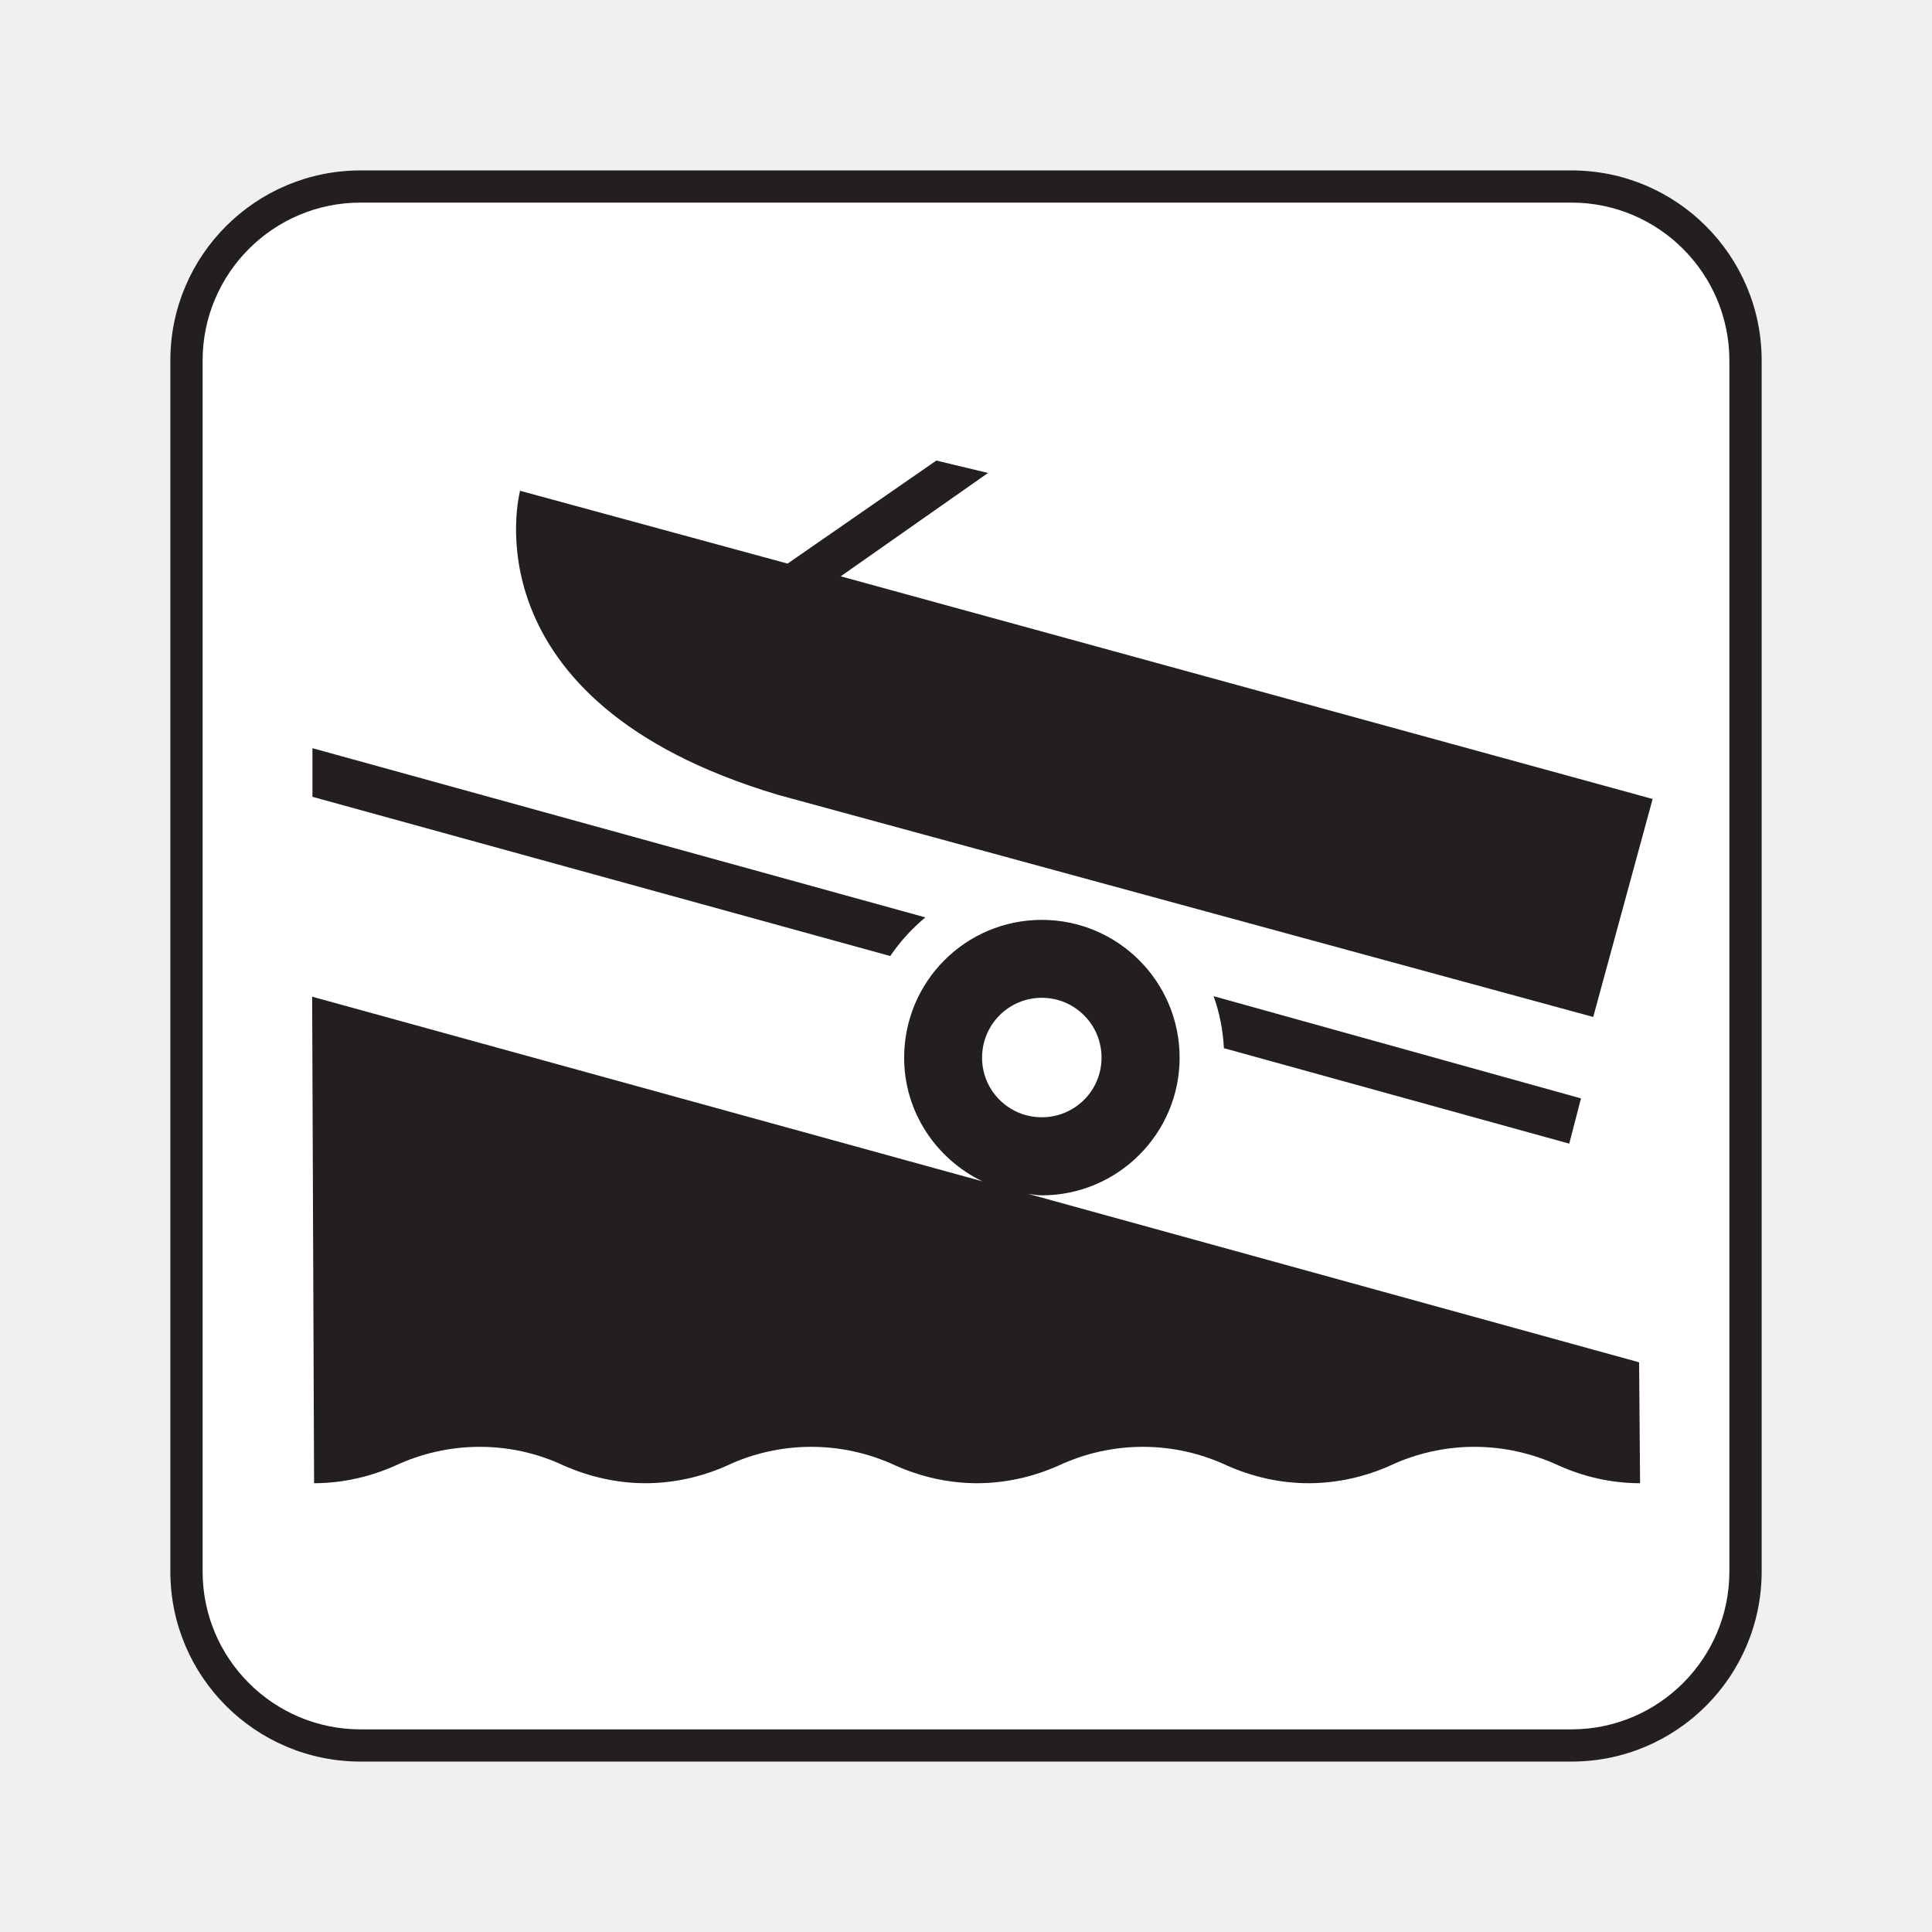
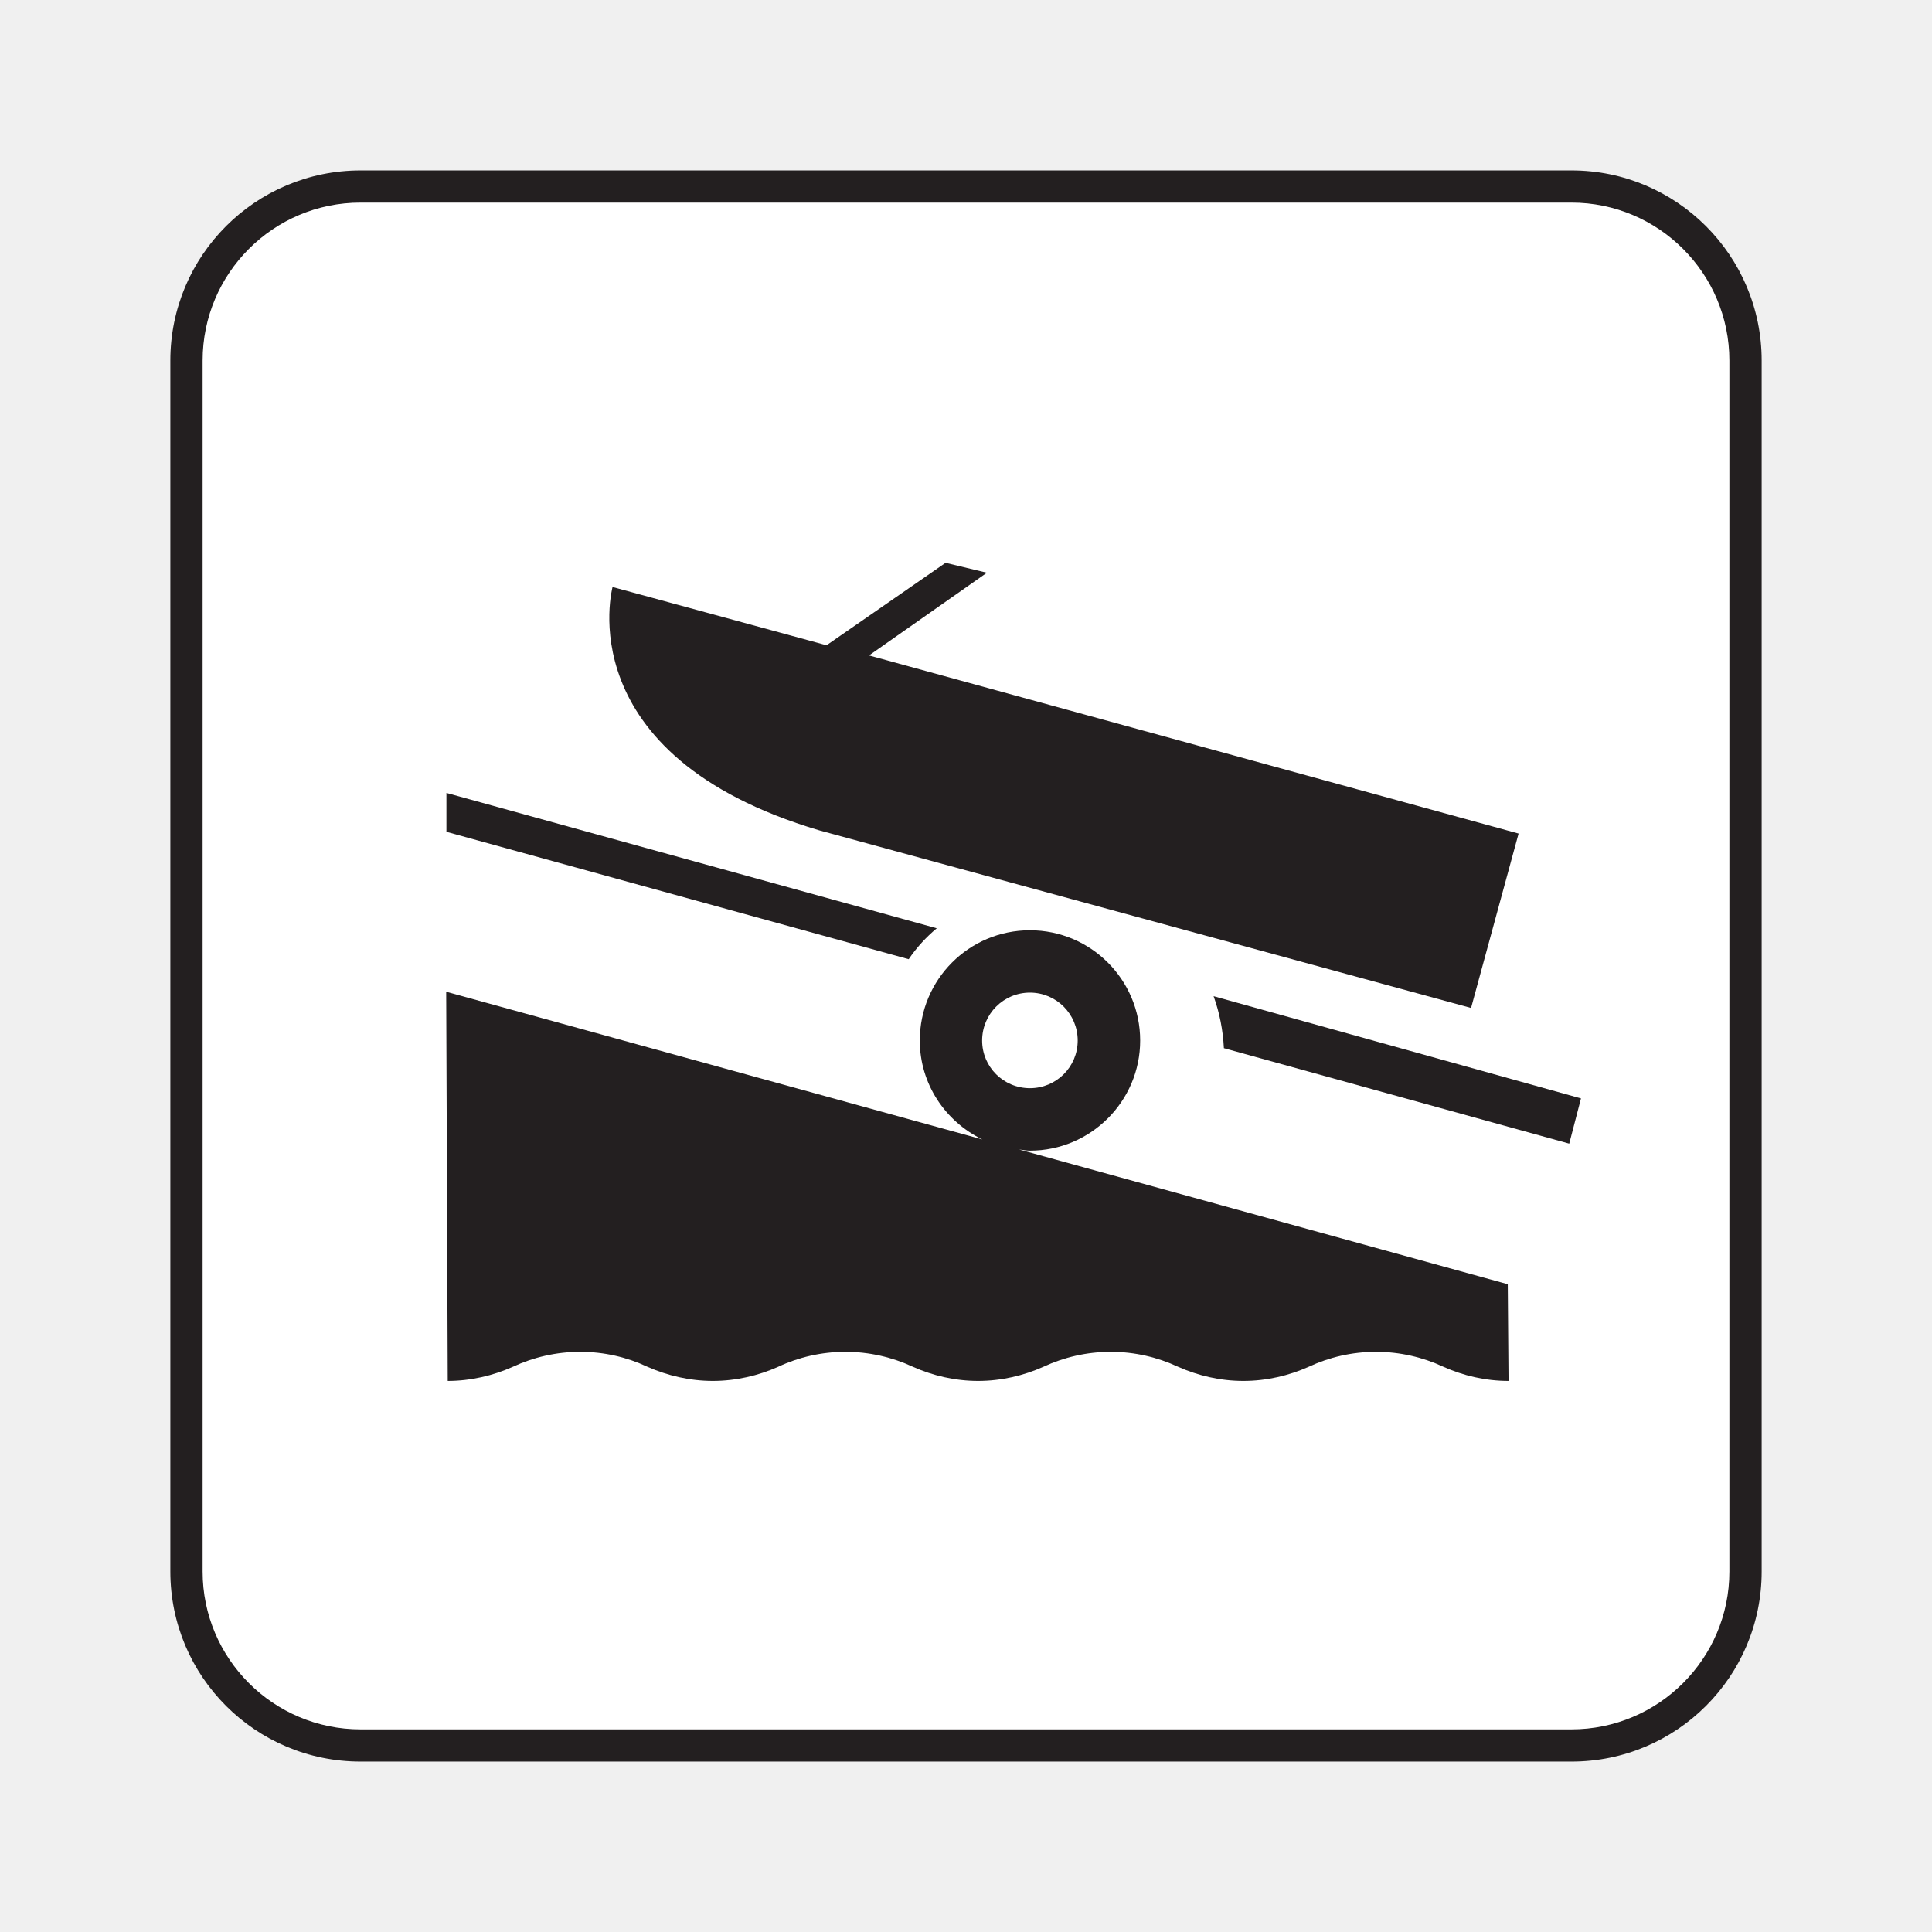
<svg xmlns="http://www.w3.org/2000/svg" width="16px" height="16px" viewBox="0 0 16 16" version="1.1" id="SVGRoot">
  <defs id="defs20207" />
  <g id="layer1">
    <g id="g30290" transform="matrix(1.333333,0,0,-1.333333,13.01467,14.58867)">
      <path d="M 0,0 C 0.652,0 1.181,0.528 1.181,1.181 V 8.702 C 1.181,9.354 0.652,9.883 0,9.883 h -7.521 c -0.653,0 -1.182,-0.529 -1.182,-1.181 V 1.181 C -8.703,0.528 -8.174,0 -7.521,0 Z" style="fill:#231f20;fill-opacity:1;fill-rule:nonzero;stroke:none" id="path30292" />
    </g>
    <g id="g30294" transform="matrix(1.333333,0,0,-1.333333,2.986,1.677866)">
      <path d="m 0,0 c -0.542,0 -0.981,-0.44 -0.981,-0.981 v -7.522 c 0,-0.54 0.439,-0.98 0.981,-0.98 h 7.521 c 0.541,0 0.981,0.44 0.981,0.98 v 7.522 C 8.502,-0.44 8.062,0 7.521,0 Z" style="fill:#ffffff;fill-opacity:1;fill-rule:nonzero;stroke:none" id="path30296" />
    </g>
-     <g id="g30298" transform="matrix(1.333333,0,0,-1.333333,4.303733,4.063466)">
-       <path d="M 0,0 1.664,-0.453 2.588,0.187 2.909,0.11 1.994,-0.532 7.037,-1.915 6.668,-3.269 1.607,-1.89 C -0.355,-1.307 0.003,0.001 0.003,0.001" style="fill:#231f20;fill-opacity:1;fill-rule:nonzero;stroke:none" id="path30300" />
-     </g>
    <g id="g30302" transform="matrix(1.333333,0,0,-1.333333,10.13573,8.680537)">
      <path d="M 0,0 C -0.006,0.113 -0.027,0.221 -0.064,0.323 L 2.218,-0.312 2.145,-0.593 Z" style="fill:#231f20;fill-opacity:1;fill-rule:nonzero;stroke:none" id="path30304" />
    </g>
-     <g id="g30306" transform="matrix(1.333333,0,0,-1.333333,7.372799,7.917466)">
-       <path d="M 0,0 C 0.061,0.09 0.135,0.171 0.218,0.24 L -3.589,1.291 V 0.989 Z" style="fill:#231f20;fill-opacity:1;fill-rule:nonzero;stroke:none" id="path30308" />
-     </g>
-     <g id="g30310" transform="matrix(1.333333,0,0,-1.333333,13.5824,12.28334)">
-       <path d="M 0,0 C -0.181,0 -0.352,0.041 -0.506,0.11 -0.665,0.184 -0.843,0.226 -1.029,0.226 -1.215,0.226 -1.393,0.184 -1.551,0.11 -1.706,0.041 -1.878,0 -2.059,0 -2.239,0 -2.411,0.041 -2.566,0.11 -2.725,0.184 -2.902,0.226 -3.088,0.226 -3.274,0.226 -3.452,0.184 -3.611,0.11 -3.765,0.041 -3.939,0 -4.118,0 -4.298,0 -4.471,0.041 -4.625,0.11 -4.784,0.184 -4.963,0.226 -5.148,0.226 -5.334,0.226 -5.513,0.184 -5.67,0.11 -5.824,0.041 -5.998,0 -6.178,0 -6.357,0 -6.53,0.041 -6.686,0.11 -6.843,0.184 -7.021,0.226 -7.207,0.226 -7.393,0.226 -7.571,0.184 -7.73,0.11 -7.884,0.041 -8.058,0 -8.236,0 l -0.012,3.022 4.163,-1.147 c -0.287,0.139 -0.486,0.43 -0.486,0.768 0,0.473 0.382,0.856 0.855,0.856 0.472,0 0.856,-0.383 0.856,-0.856 0,-0.471 -0.384,-0.855 -0.856,-0.855 -0.028,0 -0.057,0.006 -0.084,0.009 l 3.794,-1.046 z m -3.716,2.273 c 0.205,0 0.371,0.165 0.371,0.37 0,0.206 -0.166,0.372 -0.371,0.372 -0.205,0 -0.371,-0.166 -0.371,-0.372 0,-0.205 0.166,-0.37 0.371,-0.37" style="fill:#231f20;fill-opacity:1;fill-rule:nonzero;stroke:none" id="path30312" />
+     <g id="g25" transform="matrix(0.8,0,0,0.8,1.627147,1.609747)">
+       <g transform="matrix(1.333333,0,0,-1.333333,4.303733,4.063466)" id="g30298">
+         <path id="path30300" style="fill:#231f20;fill-opacity:1;fill-rule:nonzero;stroke:none" d="M 0,0 1.664,-0.453 2.588,0.187 2.909,0.11 1.994,-0.532 7.037,-1.915 6.668,-3.269 1.607,-1.89 C -0.355,-1.307 0.003,0.001 0.003,0.001" />
+       </g>
+       <g transform="matrix(1.333333,0,0,-1.333333,7.372799,7.917466)" id="g30306">
+         <path id="path30308" style="fill:#231f20;fill-opacity:1;fill-rule:nonzero;stroke:none" d="M 0,0 C 0.061,0.09 0.135,0.171 0.218,0.24 L -3.589,1.291 V 0.989 Z" />
+       </g>
+       <g transform="matrix(1.333333,0,0,-1.333333,13.5824,12.28334)" id="g30310">
+         <path id="path30312" style="fill:#231f20;fill-opacity:1;fill-rule:nonzero;stroke:none" d="M 0,0 C -0.181,0 -0.352,0.041 -0.506,0.11 -0.665,0.184 -0.843,0.226 -1.029,0.226 -1.215,0.226 -1.393,0.184 -1.551,0.11 -1.706,0.041 -1.878,0 -2.059,0 -2.239,0 -2.411,0.041 -2.566,0.11 -2.725,0.184 -2.902,0.226 -3.088,0.226 -3.274,0.226 -3.452,0.184 -3.611,0.11 -3.765,0.041 -3.939,0 -4.118,0 -4.298,0 -4.471,0.041 -4.625,0.11 -4.784,0.184 -4.963,0.226 -5.148,0.226 -5.334,0.226 -5.513,0.184 -5.67,0.11 -5.824,0.041 -5.998,0 -6.178,0 -6.357,0 -6.53,0.041 -6.686,0.11 -6.843,0.184 -7.021,0.226 -7.207,0.226 -7.393,0.226 -7.571,0.184 -7.73,0.11 -7.884,0.041 -8.058,0 -8.236,0 l -0.012,3.022 4.163,-1.147 c -0.287,0.139 -0.486,0.43 -0.486,0.768 0,0.473 0.382,0.856 0.855,0.856 0.472,0 0.856,-0.383 0.856,-0.856 0,-0.471 -0.384,-0.855 -0.856,-0.855 -0.028,0 -0.057,0.006 -0.084,0.009 l 3.794,-1.046 z m -3.716,2.273 c 0.205,0 0.371,0.165 0.371,0.37 0,0.206 -0.166,0.372 -0.371,0.372 -0.205,0 -0.371,-0.166 -0.371,-0.372 0,-0.205 0.166,-0.37 0.371,-0.37" />
+       </g>
    </g>
  </g>
</svg>
